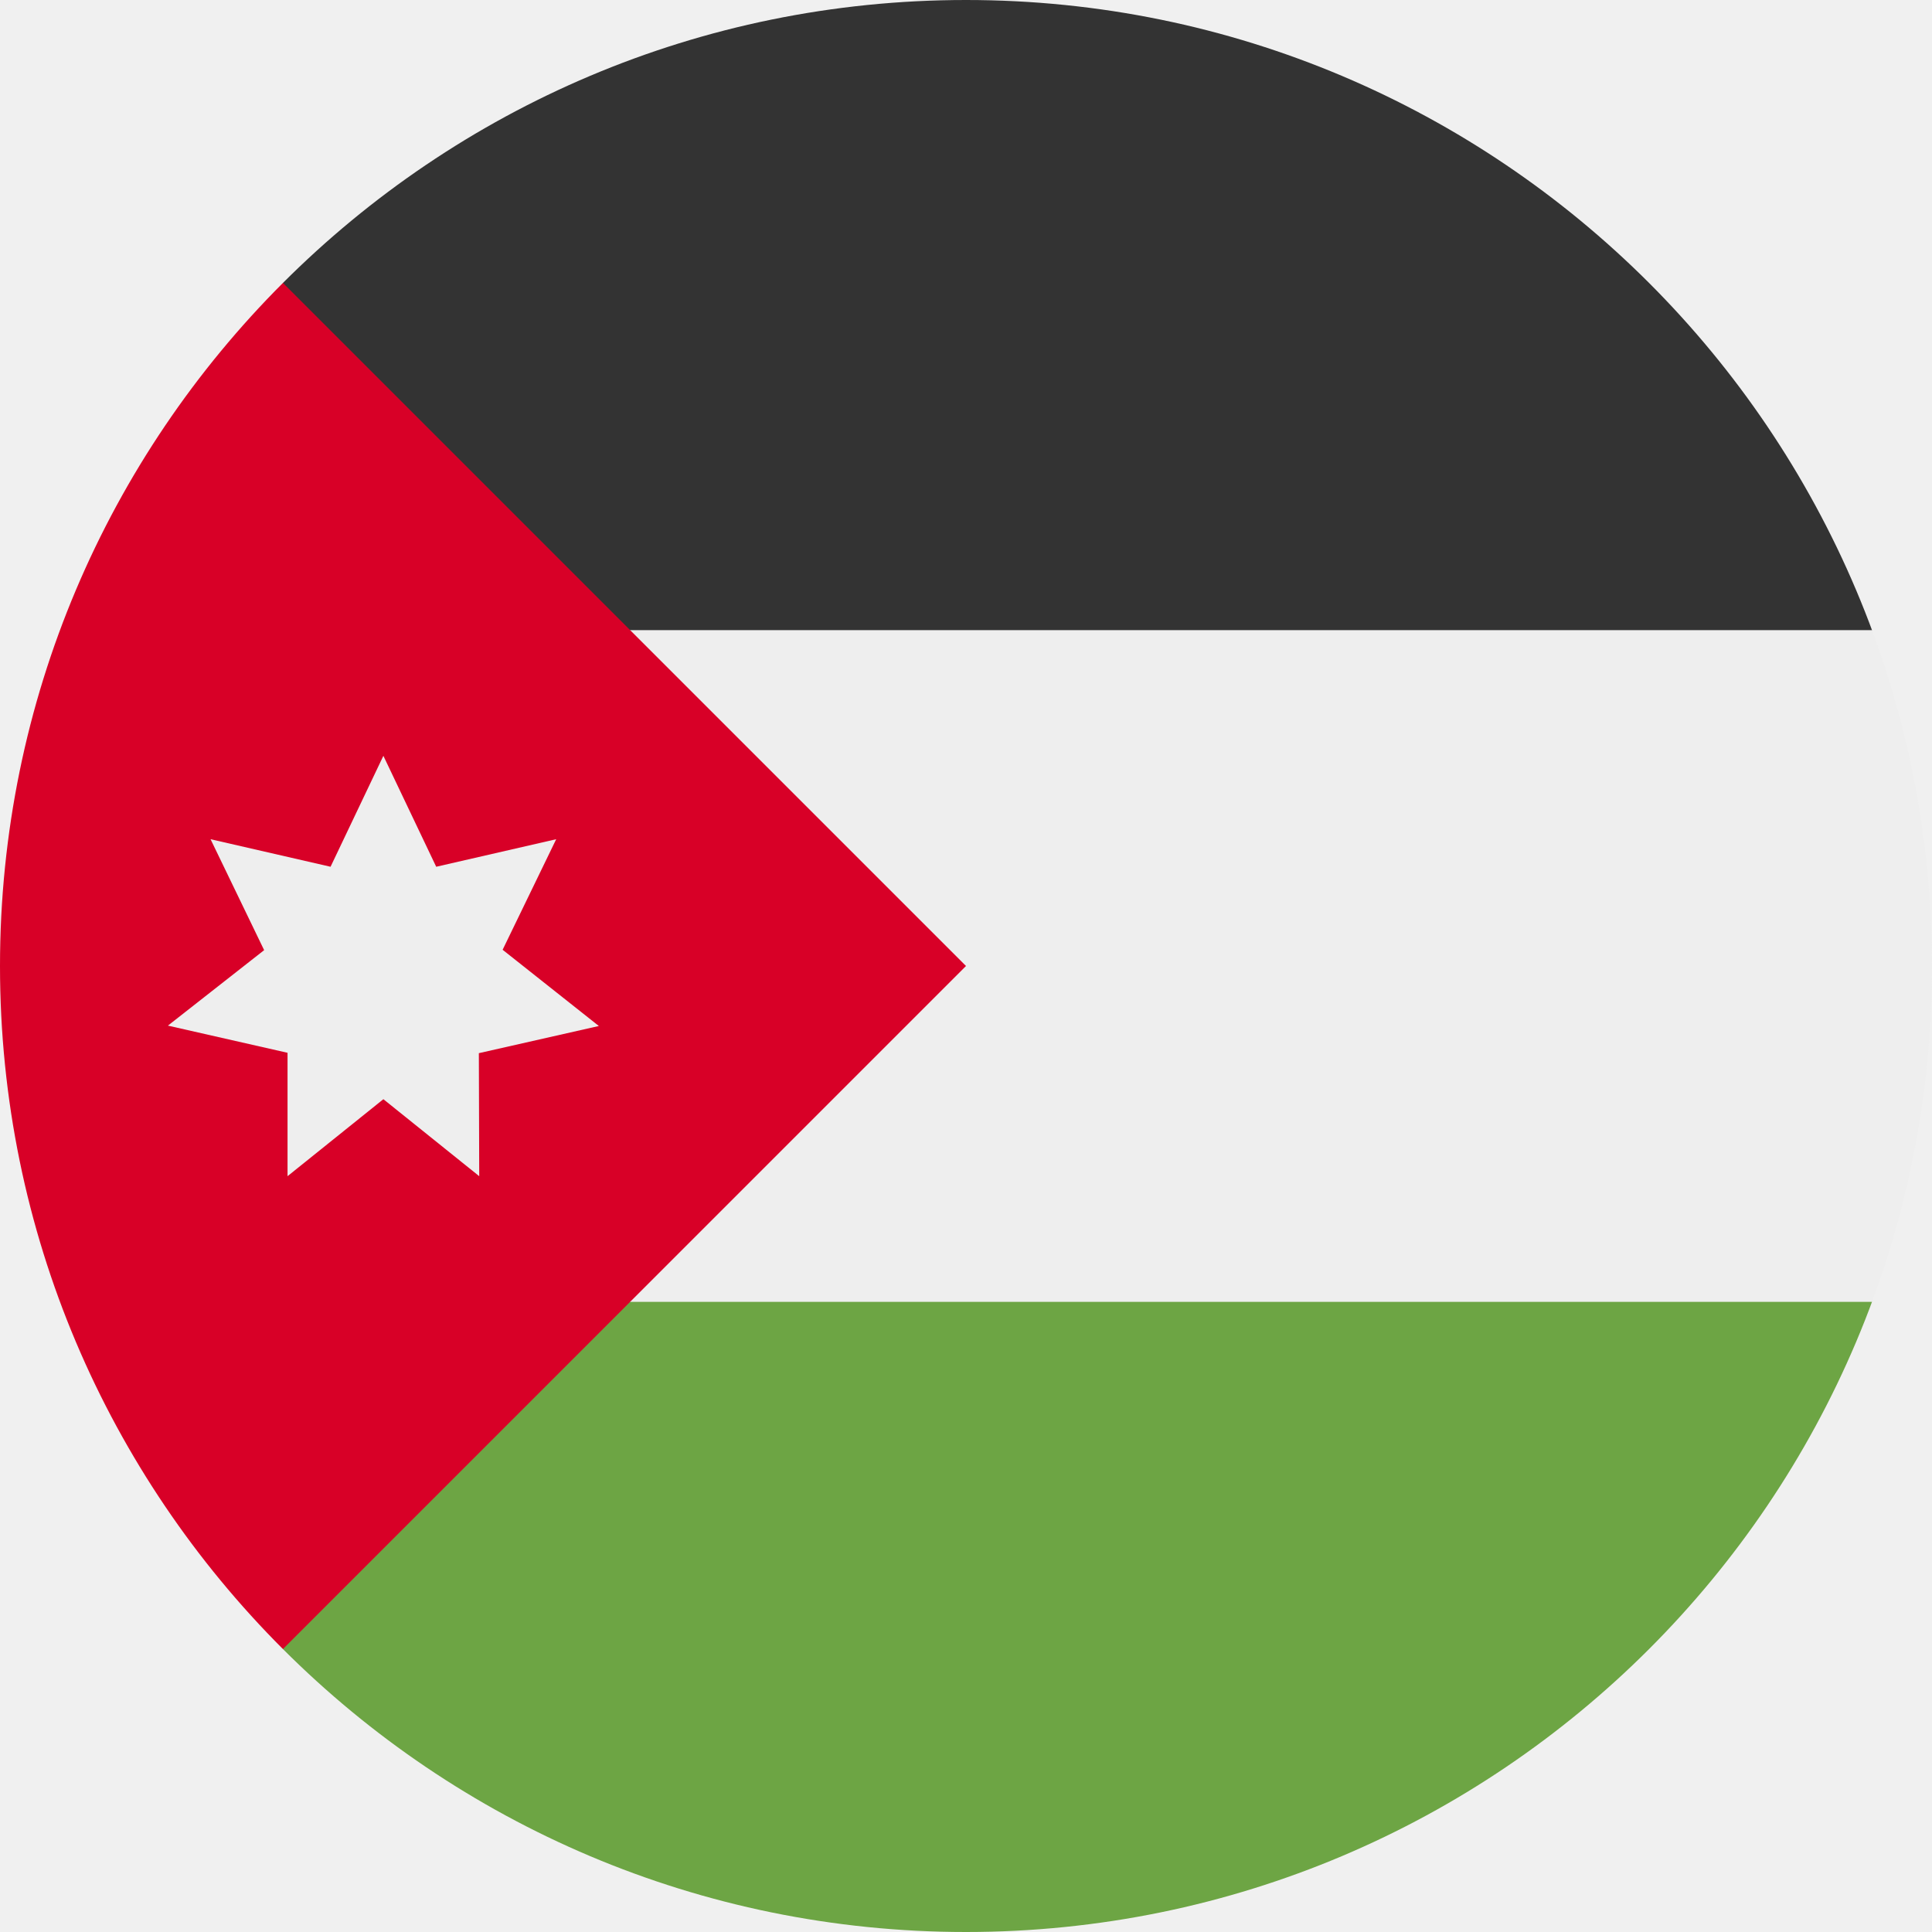
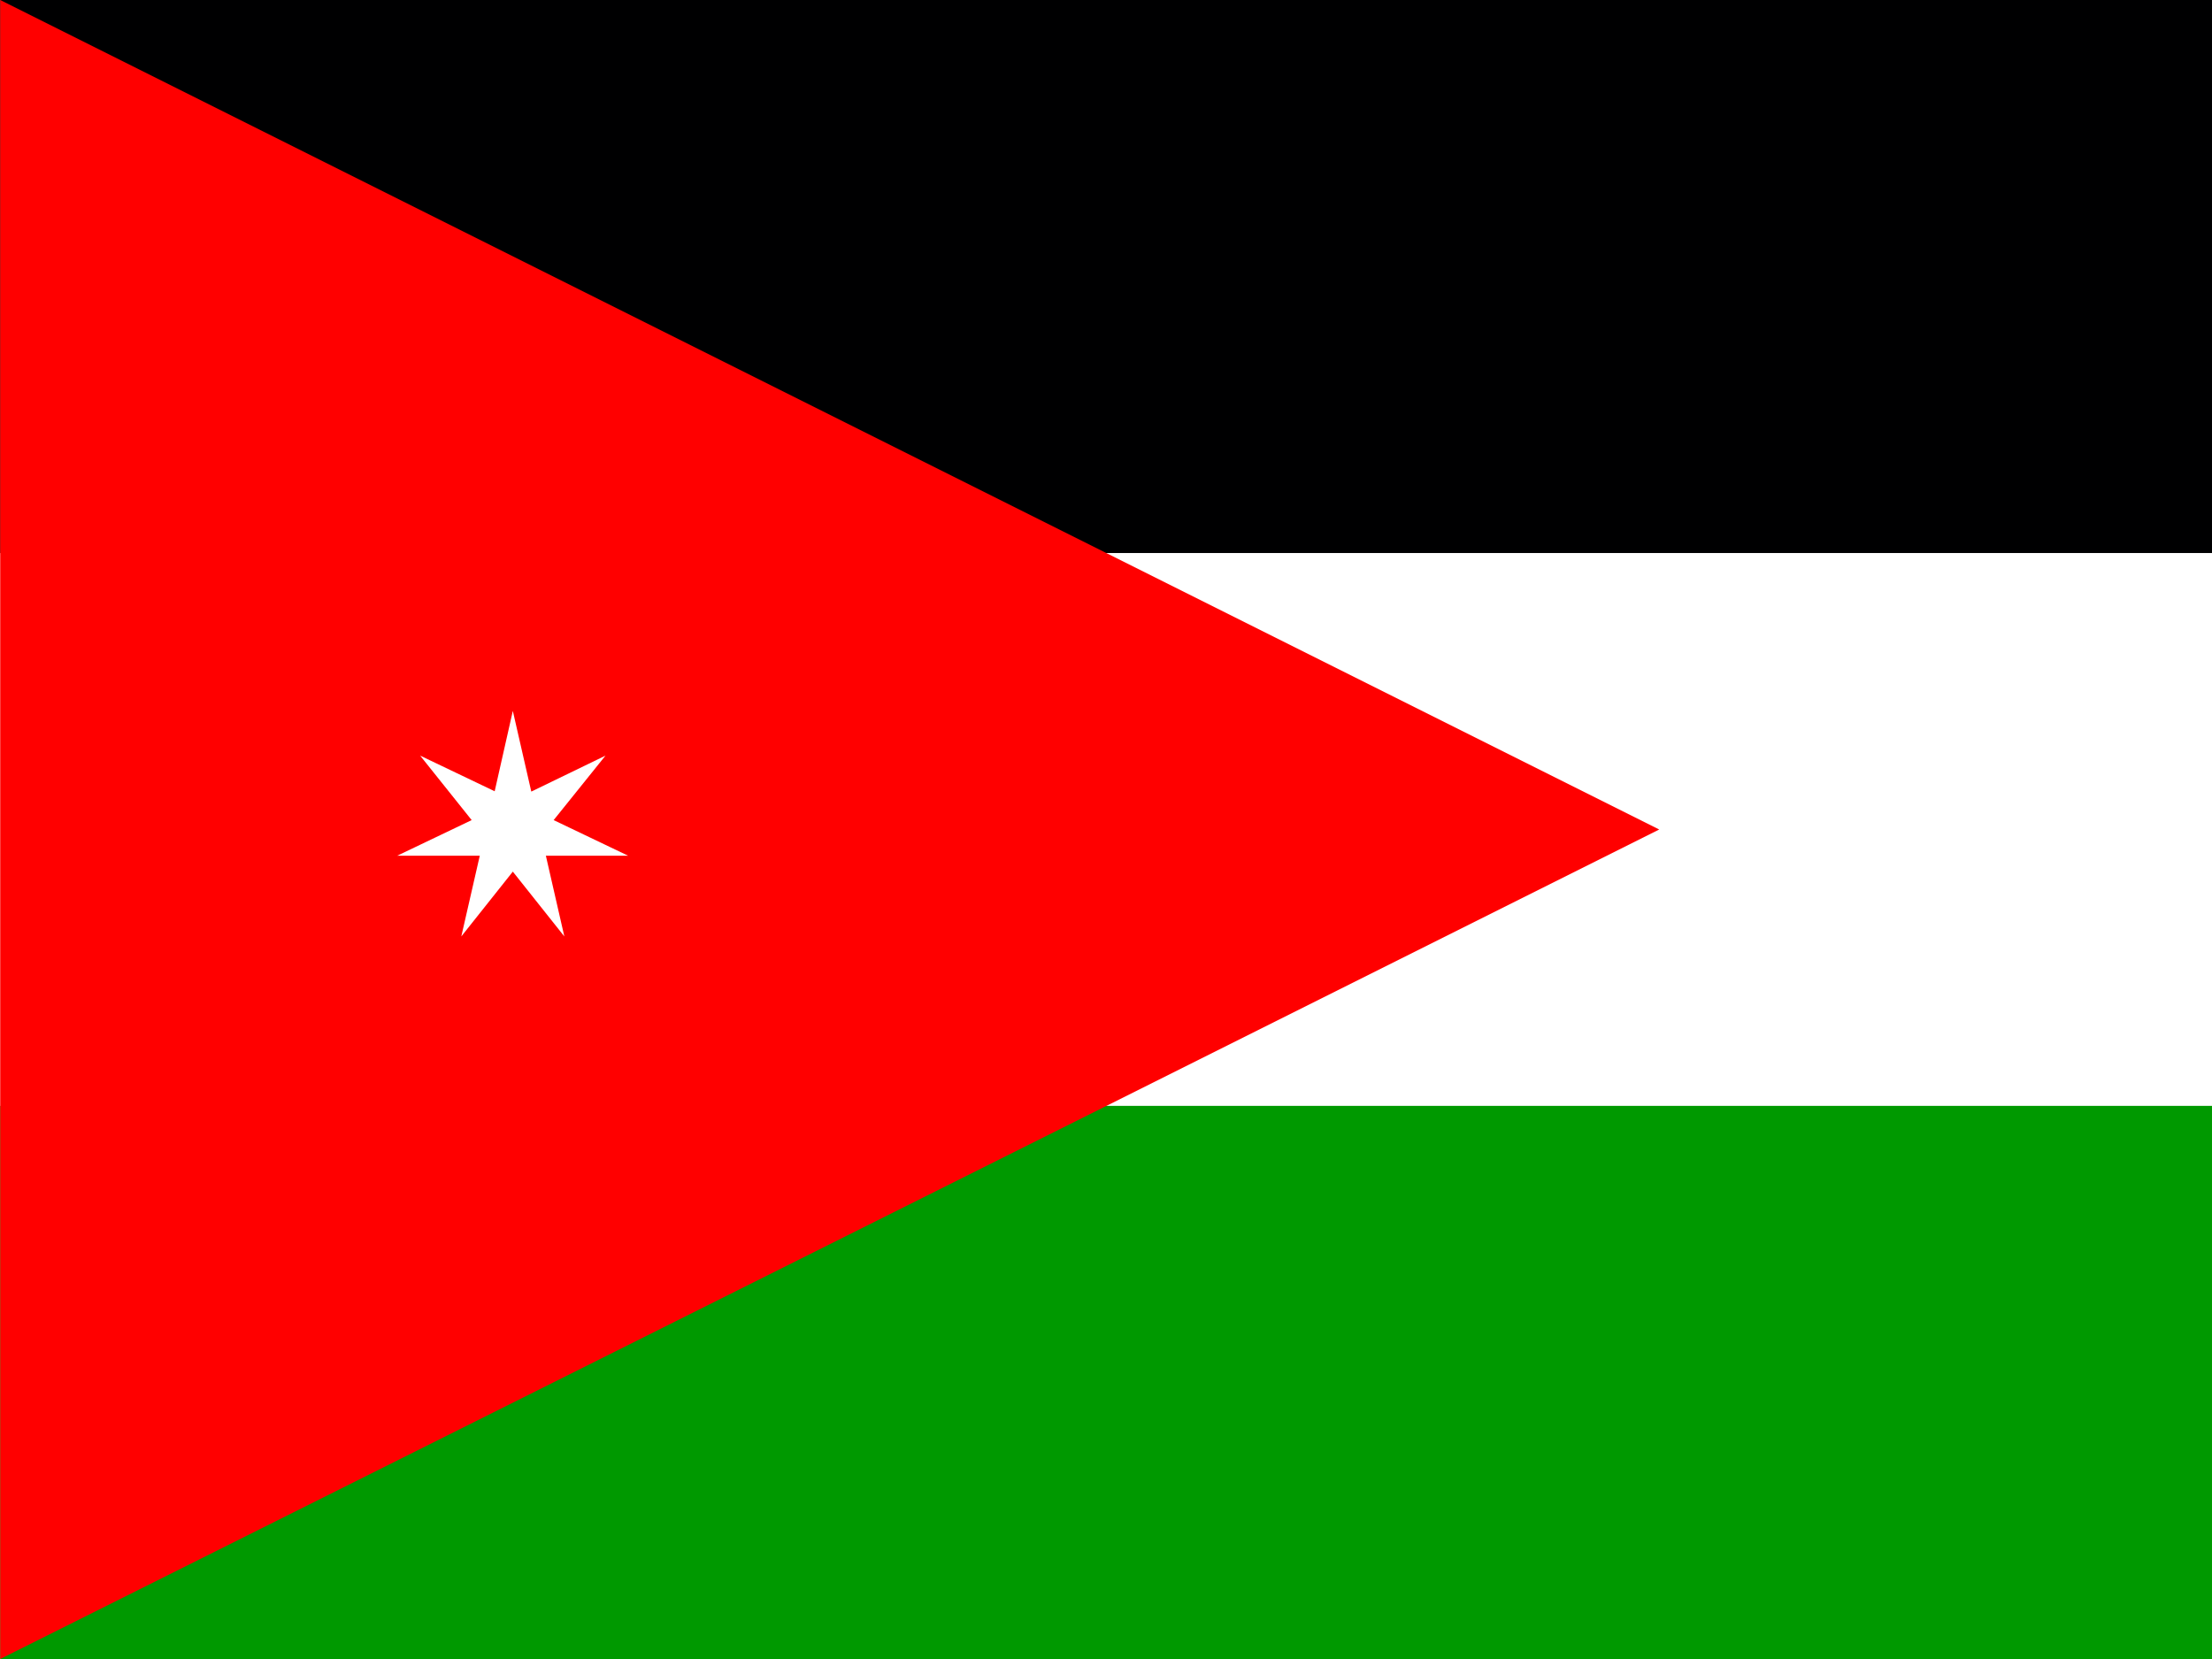
- <svg xmlns="http://www.w3.org/2000/svg" width="512" height="512" viewBox="0 0 512 512">
-   <mask id="a">
-     <circle cx="256" cy="256" r="256" fill="#fff" />
-   </mask>
-   <g mask="url(#a)">
-     <path fill="#eee" d="m126 158 127.8-10.3L512 167v178l-254.9 32.3L126 335.9z" />
-     <path fill="#333" d="M0 0h512v167H107z" />
-     <path fill="#6da544" d="M107 345h405v167H0z" />
-     <path fill="#d80027" d="M0 0v512l256-256z" />
-     <path fill="#eee" d="m101.6 200.3 14 29.4 31.8-7.3-14.2 29.3 25.5 20.2-31.8 7.2.1 32.6-25.4-20.4-25.4 20.4V279l-31.7-7.2 25.5-20-14.2-29.4 31.8 7.3z" />
+ <svg xmlns="http://www.w3.org/2000/svg" id="flag-icons-jo" viewBox="0 0 640 480">
+   <defs>
+     <clipPath id="jo-a">
+       <path fill-opacity=".7" d="M-117.8 0h682.6v512h-682.6z" />
+     </clipPath>
+   </defs>
+   <g clip-path="url(#jo-a)" transform="translate(110.5)scale(.9375)">
+     <g fill-rule="evenodd" stroke-width="1pt">
+       <path fill="#000001" d="M-117.8 0h1024v170.7h-1024z" />
+       <path fill="#fff" d="M-117.8 170.7h1024v170.6h-1024z" />
+       <path fill="#090" d="M-117.8 341.3h1024V512h-1024z" />
+       <path fill="red" d="m-117.8 512 512-256-512-256z" />
+       <path fill="#fff" d="m24.5 289 5.7-24.9H4.7l23-11-15.9-19.9 23 11 5.6-24.8 5.7 24.9L69 233.2l-16 19.9 23 11H50.6l5.7 24.9-15.9-20z" />
+     </g>
  </g>
</svg>
